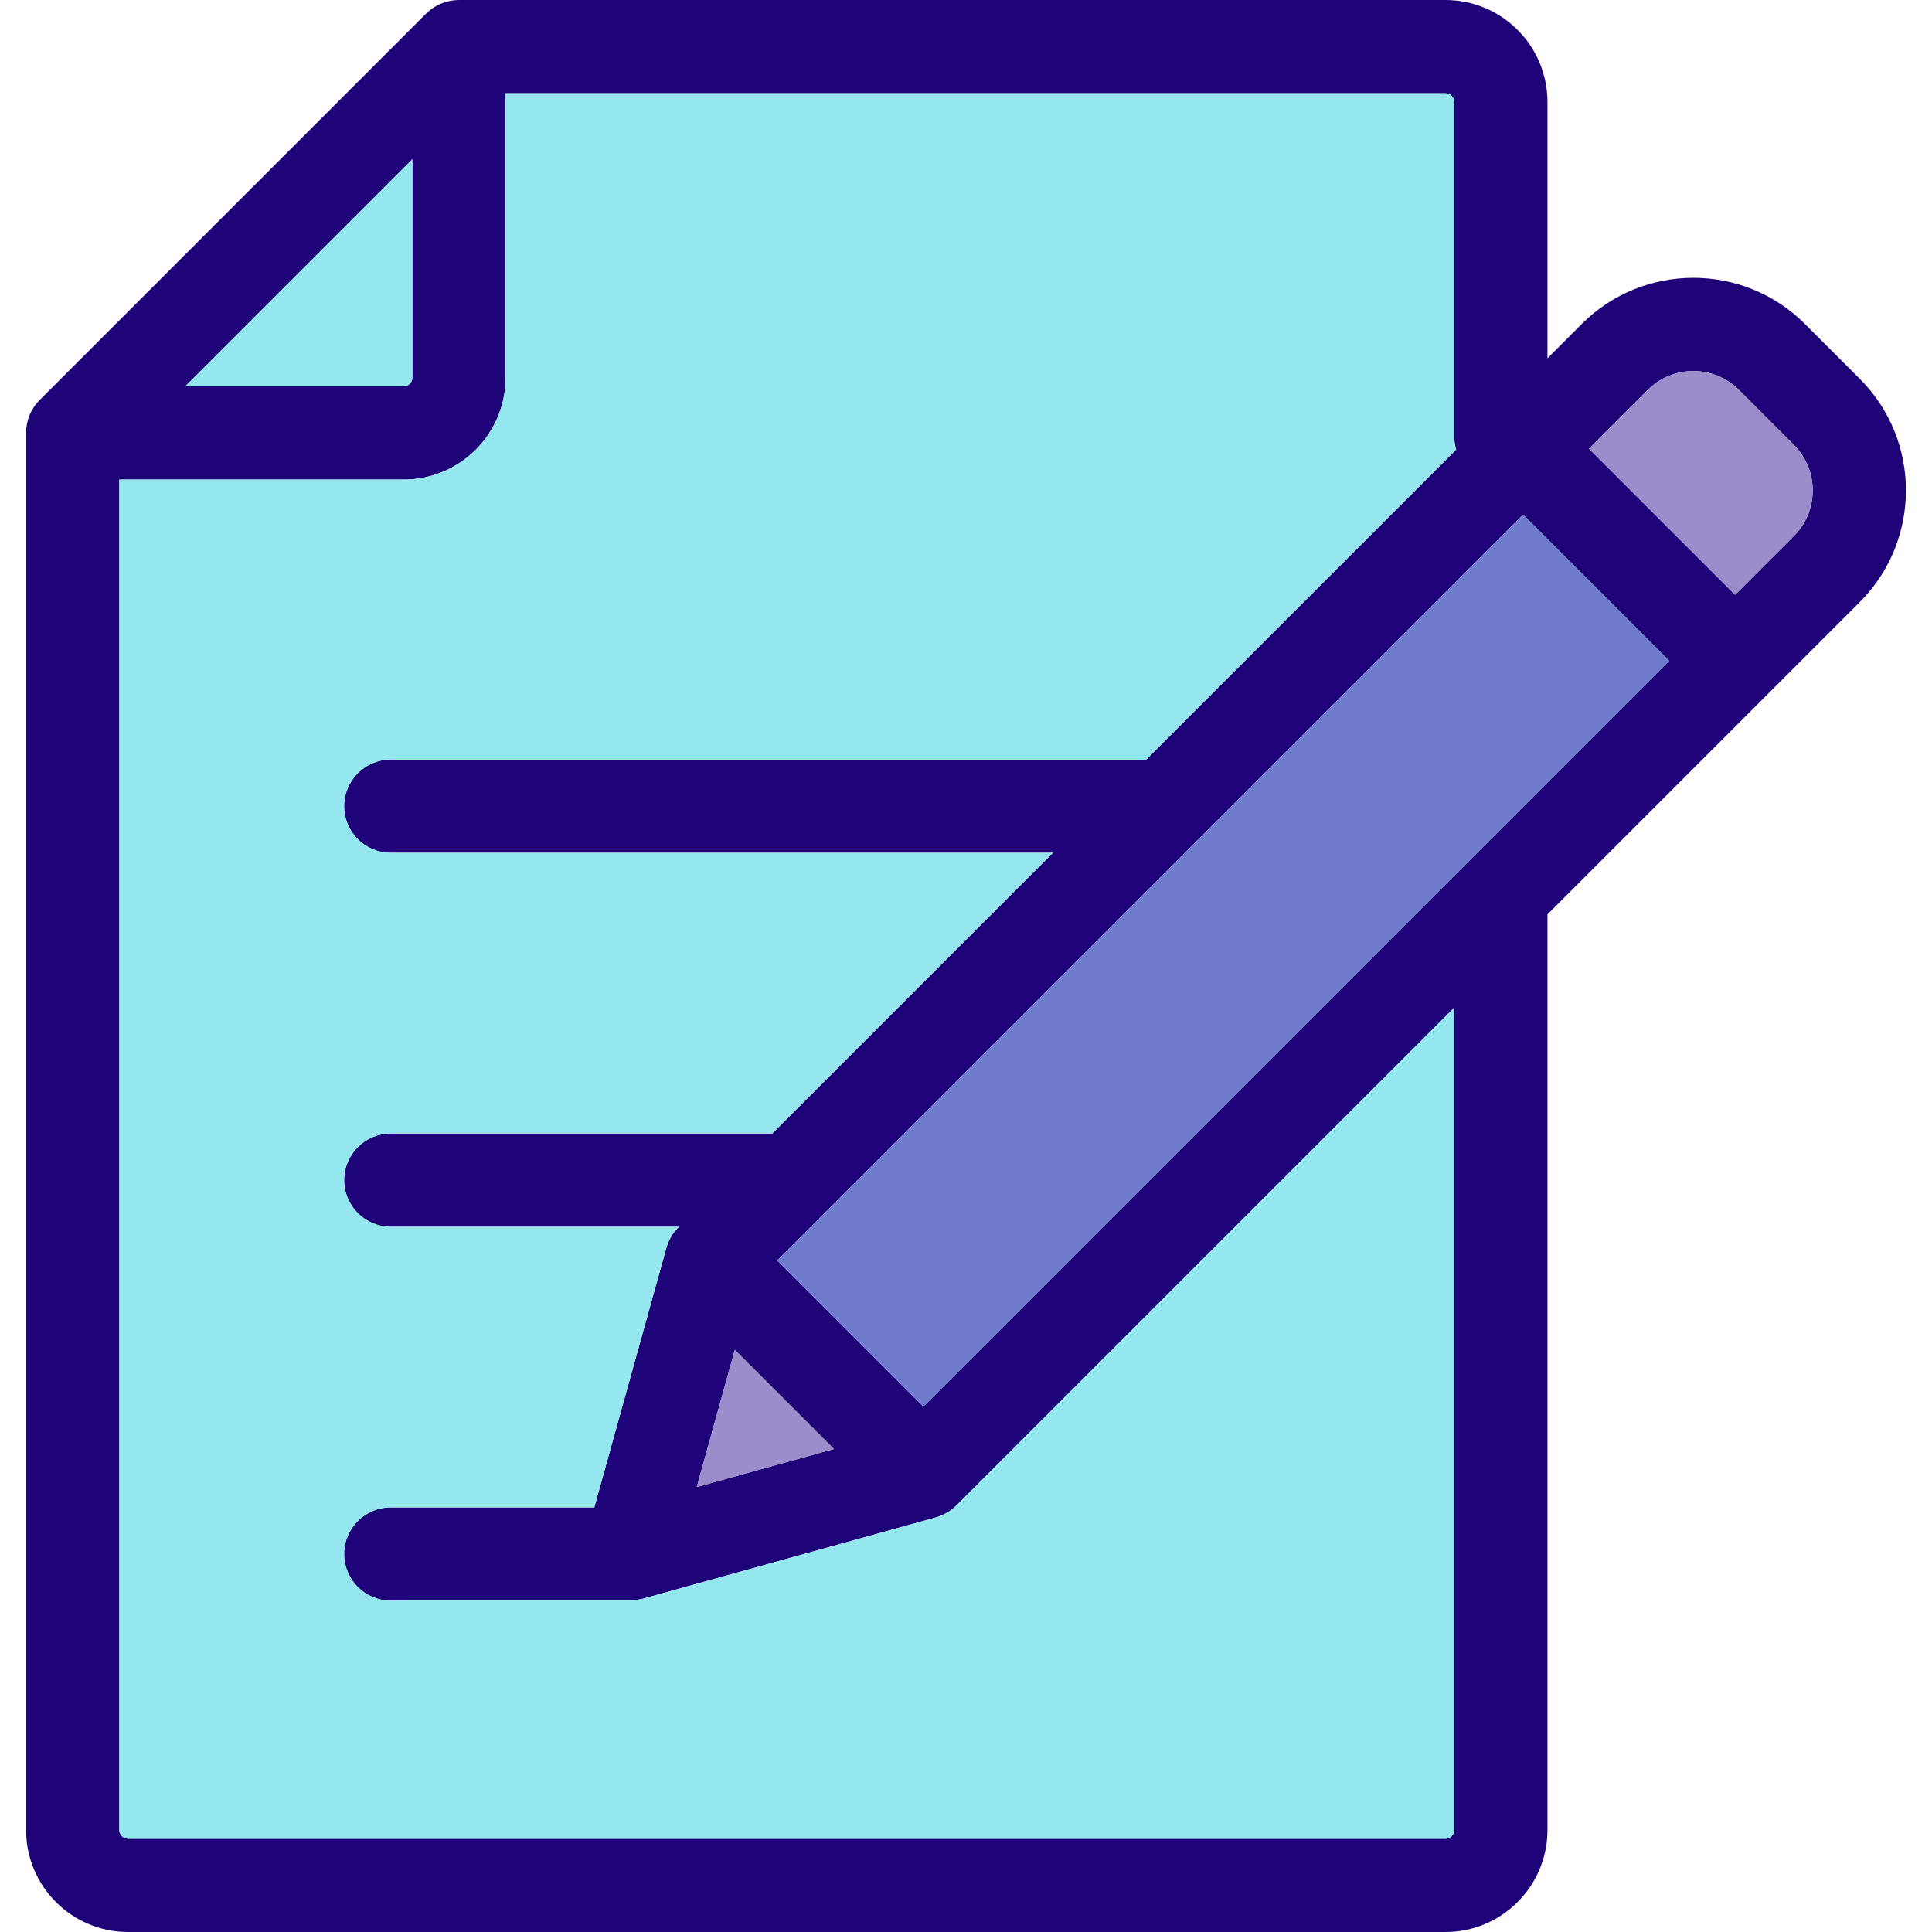
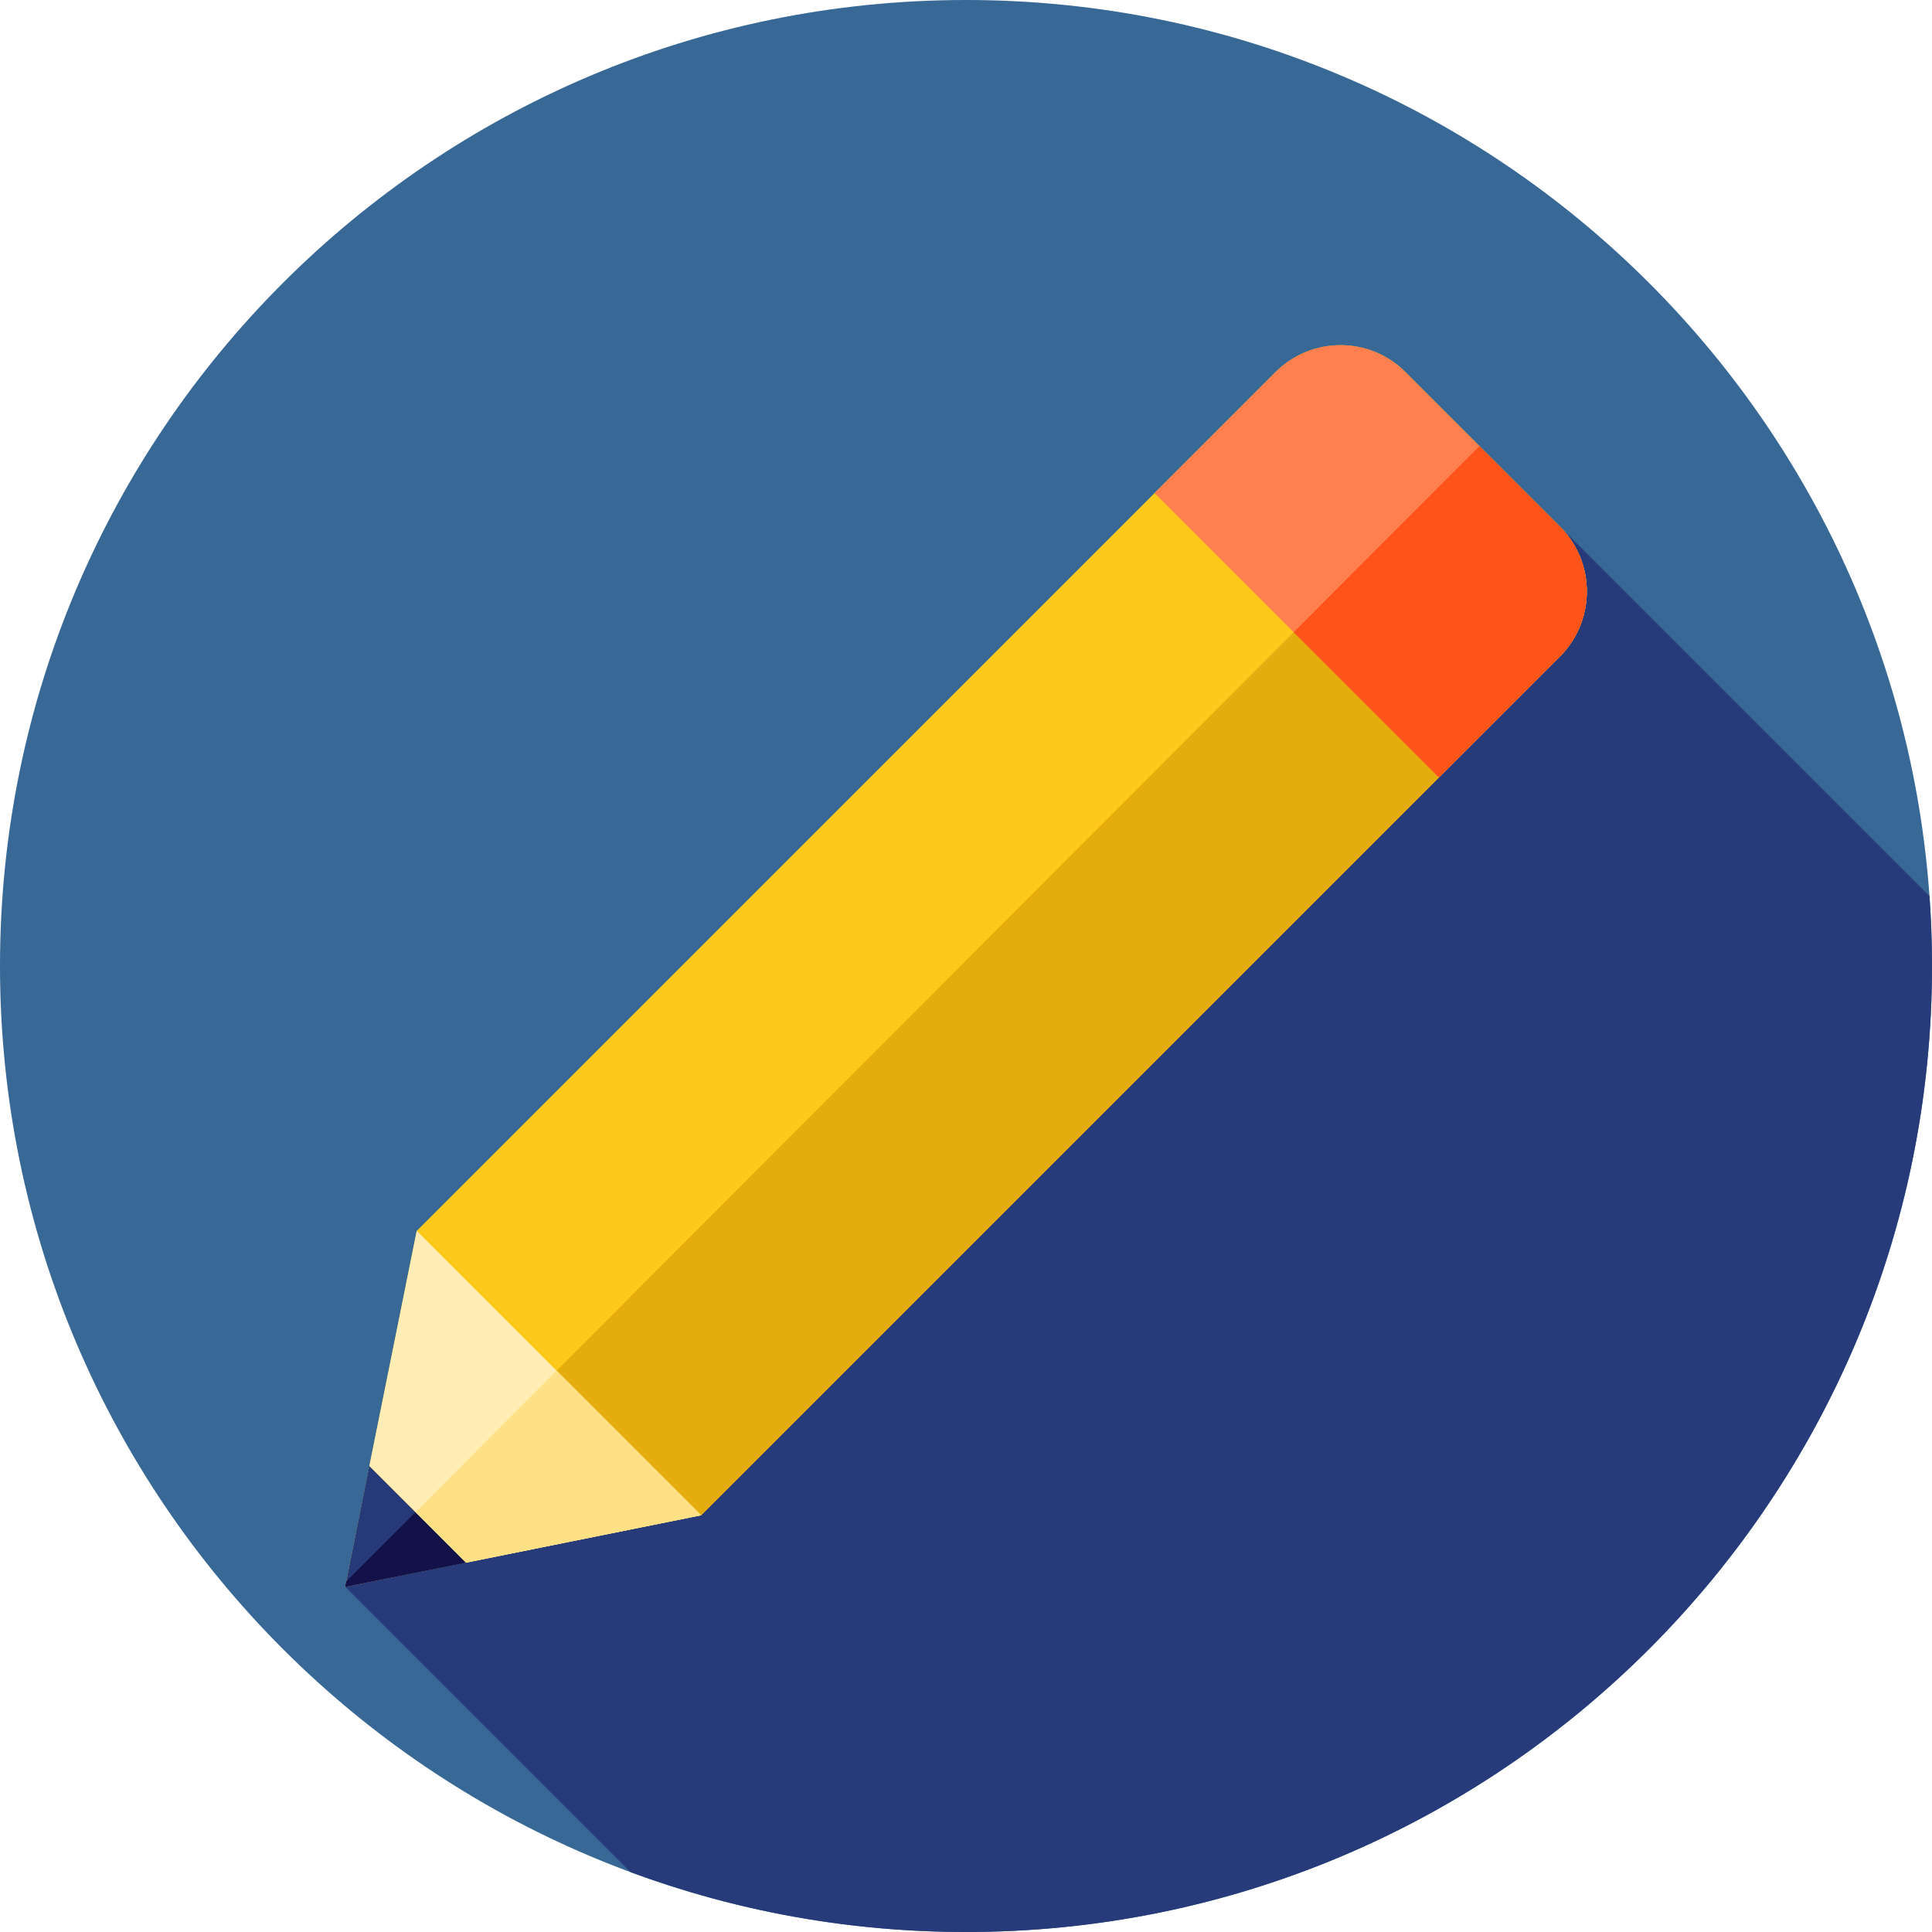
<svg xmlns="http://www.w3.org/2000/svg" version="1.1" id="Layer_1" x="0px" y="0px" viewBox="0 0 512 512" style="enable-background:new 0 0 512 512;" xml:space="preserve">
-   <path style="fill:#1E0478;" d="M492.868,100.398c16.3,16.3,16.3,42.833,0,59.134l-82.775,82.775v242.665  c0,14.904-12.123,27.027-27.015,27.027H33.934c-14.904,0-27.027-12.123-27.027-27.027V114.733c0-3.275,1.298-6.426,3.621-8.737  L112.903,3.621C115.214,1.298,118.365,0,121.64,0h261.438c14.892,0,27.015,12.123,27.015,27.027v67.921l9.096-9.096  c16.3-16.3,42.833-16.3,59.134,0L492.868,100.398z M475.381,142.057c6.673-6.673,6.673-17.512,0-24.185l-14.533-14.533  c-6.673-6.673-17.512-6.673-24.185,0l-15.571,15.571l38.718,38.718L475.381,142.057z M244.691,372.748l197.645-197.645  l-38.718-38.718L205.972,334.03L244.691,372.748z M303.763,201.278l82.133-82.133c-0.346-1.112-0.519-2.299-0.519-3.522V27.027  c0-1.273-1.026-2.311-2.299-2.311H133.998v75.36c0,14.892-12.123,27.015-27.015,27.015h-75.36v357.881  c0,1.273,1.038,2.311,2.311,2.311h349.144c1.273,0,2.299-1.038,2.299-2.311V267.024L253.428,398.972  c-1.508,1.508-3.386,2.595-5.438,3.164c0,0-77.931,21.627-77.993,21.639c-0.395,0.111-3.102,0.408-3.114,0.408H103.56  c-6.822,0-12.358-5.524-12.358-12.358c0-6.822,5.536-12.358,12.358-12.358h53.931l19.093-68.736c0.568-2.064,1.656-3.93,3.164-5.438  l0.198-0.198H103.56c-6.822,0-12.358-5.536-12.358-12.358c0-6.822,5.536-12.358,12.358-12.358h101.102l74.384-74.384H103.56  c-6.822,0-12.358-5.524-12.358-12.358c0-6.822,5.536-12.358,12.358-12.358H303.763z M184.642,394.078l36.333-10.084l-26.249-26.249  L184.642,394.078z M109.282,100.077V42.203L49.11,102.375h57.873C108.256,102.375,109.282,101.35,109.282,100.077z" />
-   <path style="fill:#9B8CCC;" d="M475.381,117.872c6.673,6.673,6.673,17.512,0,24.185l-15.571,15.571l-38.718-38.718l15.571-15.571  c6.673-6.673,17.512-6.673,24.185,0L475.381,117.872z" />
-   <rect x="184.398" y="227.195" transform="matrix(-0.7071 0.7071 -0.7071 -0.7071 733.3798 205.3737)" style="fill:#6F7CCD;" width="279.515" height="54.759" />
-   <path style="fill:#94E7EF;" d="M385.895,119.145l-82.133,82.133H103.56c-6.822,0-12.358,5.536-12.358,12.358  c0,6.834,5.536,12.358,12.358,12.358h175.486l-74.384,74.384H103.56c-6.822,0-12.358,5.536-12.358,12.358  c0,6.822,5.536,12.358,12.358,12.358h76.386l-0.198,0.198c-1.508,1.508-2.595,3.374-3.164,5.438l-19.093,68.736H103.56  c-6.822,0-12.358,5.536-12.358,12.358c0,6.834,5.536,12.358,12.358,12.358h63.323c0.012,0,2.719-0.297,3.114-0.408  c0.062-0.012,77.993-21.639,77.993-21.639c2.051-0.568,3.93-1.656,5.438-3.164l131.948-131.948v217.949  c0,1.273-1.026,2.311-2.299,2.311H33.934c-1.273,0-2.311-1.038-2.311-2.311V127.092h75.36c14.892,0,27.015-12.123,27.015-27.015  v-75.36h249.079c1.273,0,2.299,1.038,2.299,2.311v88.596C385.376,116.847,385.549,118.033,385.895,119.145z" />
-   <polygon style="fill:#9B8CCC;" points="220.975,383.994 184.642,394.078 194.727,357.745 " />
-   <path style="fill:#94E7EF;" d="M109.282,42.203v57.873c0,1.273-1.026,2.299-2.299,2.299H49.11L109.282,42.203z" />
+   <circle style="fill:#386895;" cx="256" cy="256" r="256" />
+   <path style="fill:#273B7A;" d="M511.328,237.465L391.006,117.143L91.476,420.524l75.598,75.598C194.774,506.385,224.73,512,256,512  c141.384,0,256-114.616,256-256C512,249.766,511.766,243.588,511.328,237.465z" />
+   <path style="fill:#FFC91B;" d="M185.808,401.556l-94.332,18.968l18.968-94.332L338.027,98.611c9.513-9.513,24.935-9.513,34.447,0  l40.917,40.917c9.513,9.512,9.513,24.935,0,34.445L185.808,401.556z" />
+   <path style="fill:#E5AC0E;" d="M413.389,139.528l-21.316-21.316L91.767,419.075l-0.291,1.448l94.332-18.968l227.583-227.583  C422.902,164.462,422.902,149.04,413.389,139.528z" />
+   <polygon style="fill:#263A7A;" points="91.476,420.524 123.513,414.117 97.883,388.487 " />
+   <polygon style="fill:#121149;" points="91.765,419.078 91.476,420.524 123.513,414.117 110.102,400.706 " />
+   <path style="fill:#FF7F4F;" d="M413.389,139.528l-40.917-40.917c-9.513-9.513-24.935-9.513-34.447,0l-32.066,32.066l75.364,75.364  l32.068-32.068C422.902,164.462,422.902,149.04,413.389,139.528z" />
+   <path style="fill:#FF5419;" d="M413.389,139.528l-21.316-21.316l-49.245,49.336l38.493,38.493l32.068-32.068  C422.902,164.462,422.902,149.04,413.389,139.528z" />
+   <polygon style="fill:#FFEDB5;" points="110.444,326.192 110.444,326.192 97.883,388.487 123.513,414.117 185.808,401.556   185.808,401.556 " />
+   <polygon style="fill:#FEE187;" points="110.102,400.706 123.513,414.117 185.808,401.556 147.496,363.244 " />
  <g>
</g>
  <g>
</g>
  <g>
</g>
  <g>
</g>
  <g>
</g>
  <g>
</g>
  <g>
</g>
  <g>
</g>
  <g>
</g>
  <g>
</g>
  <g>
</g>
  <g>
</g>
  <g>
</g>
  <g>
</g>
  <g>
</g>
</svg>
